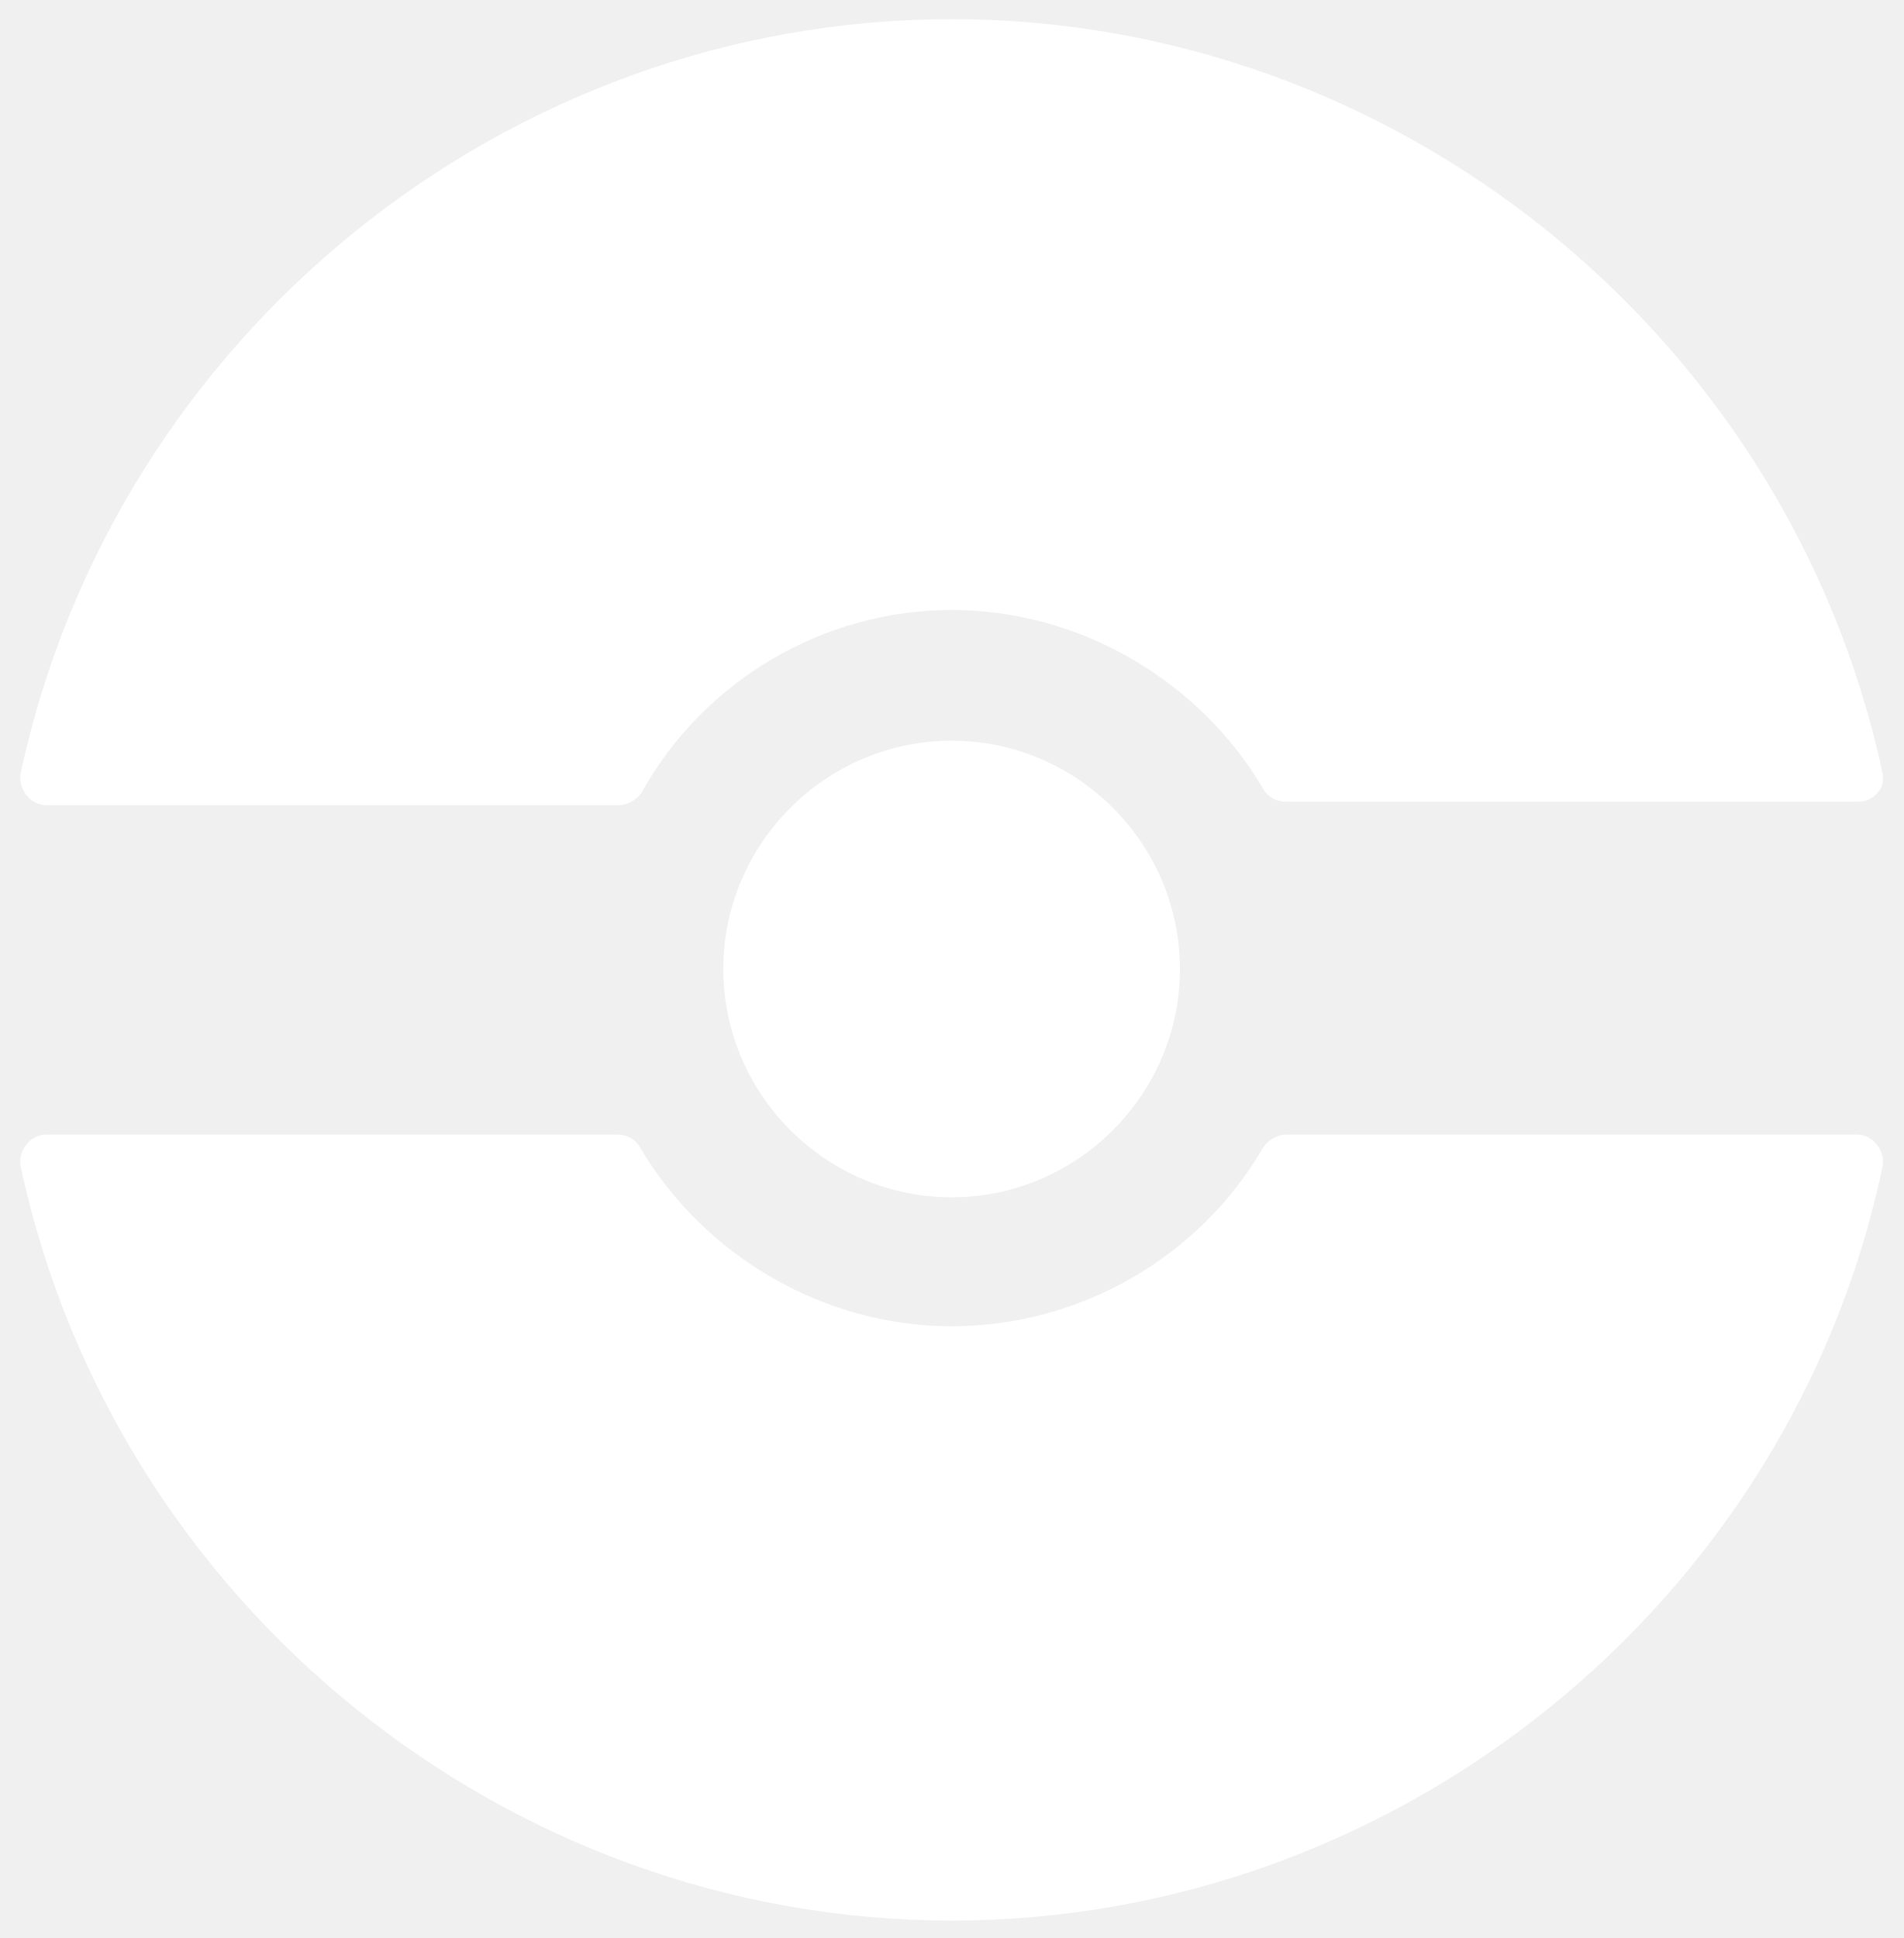
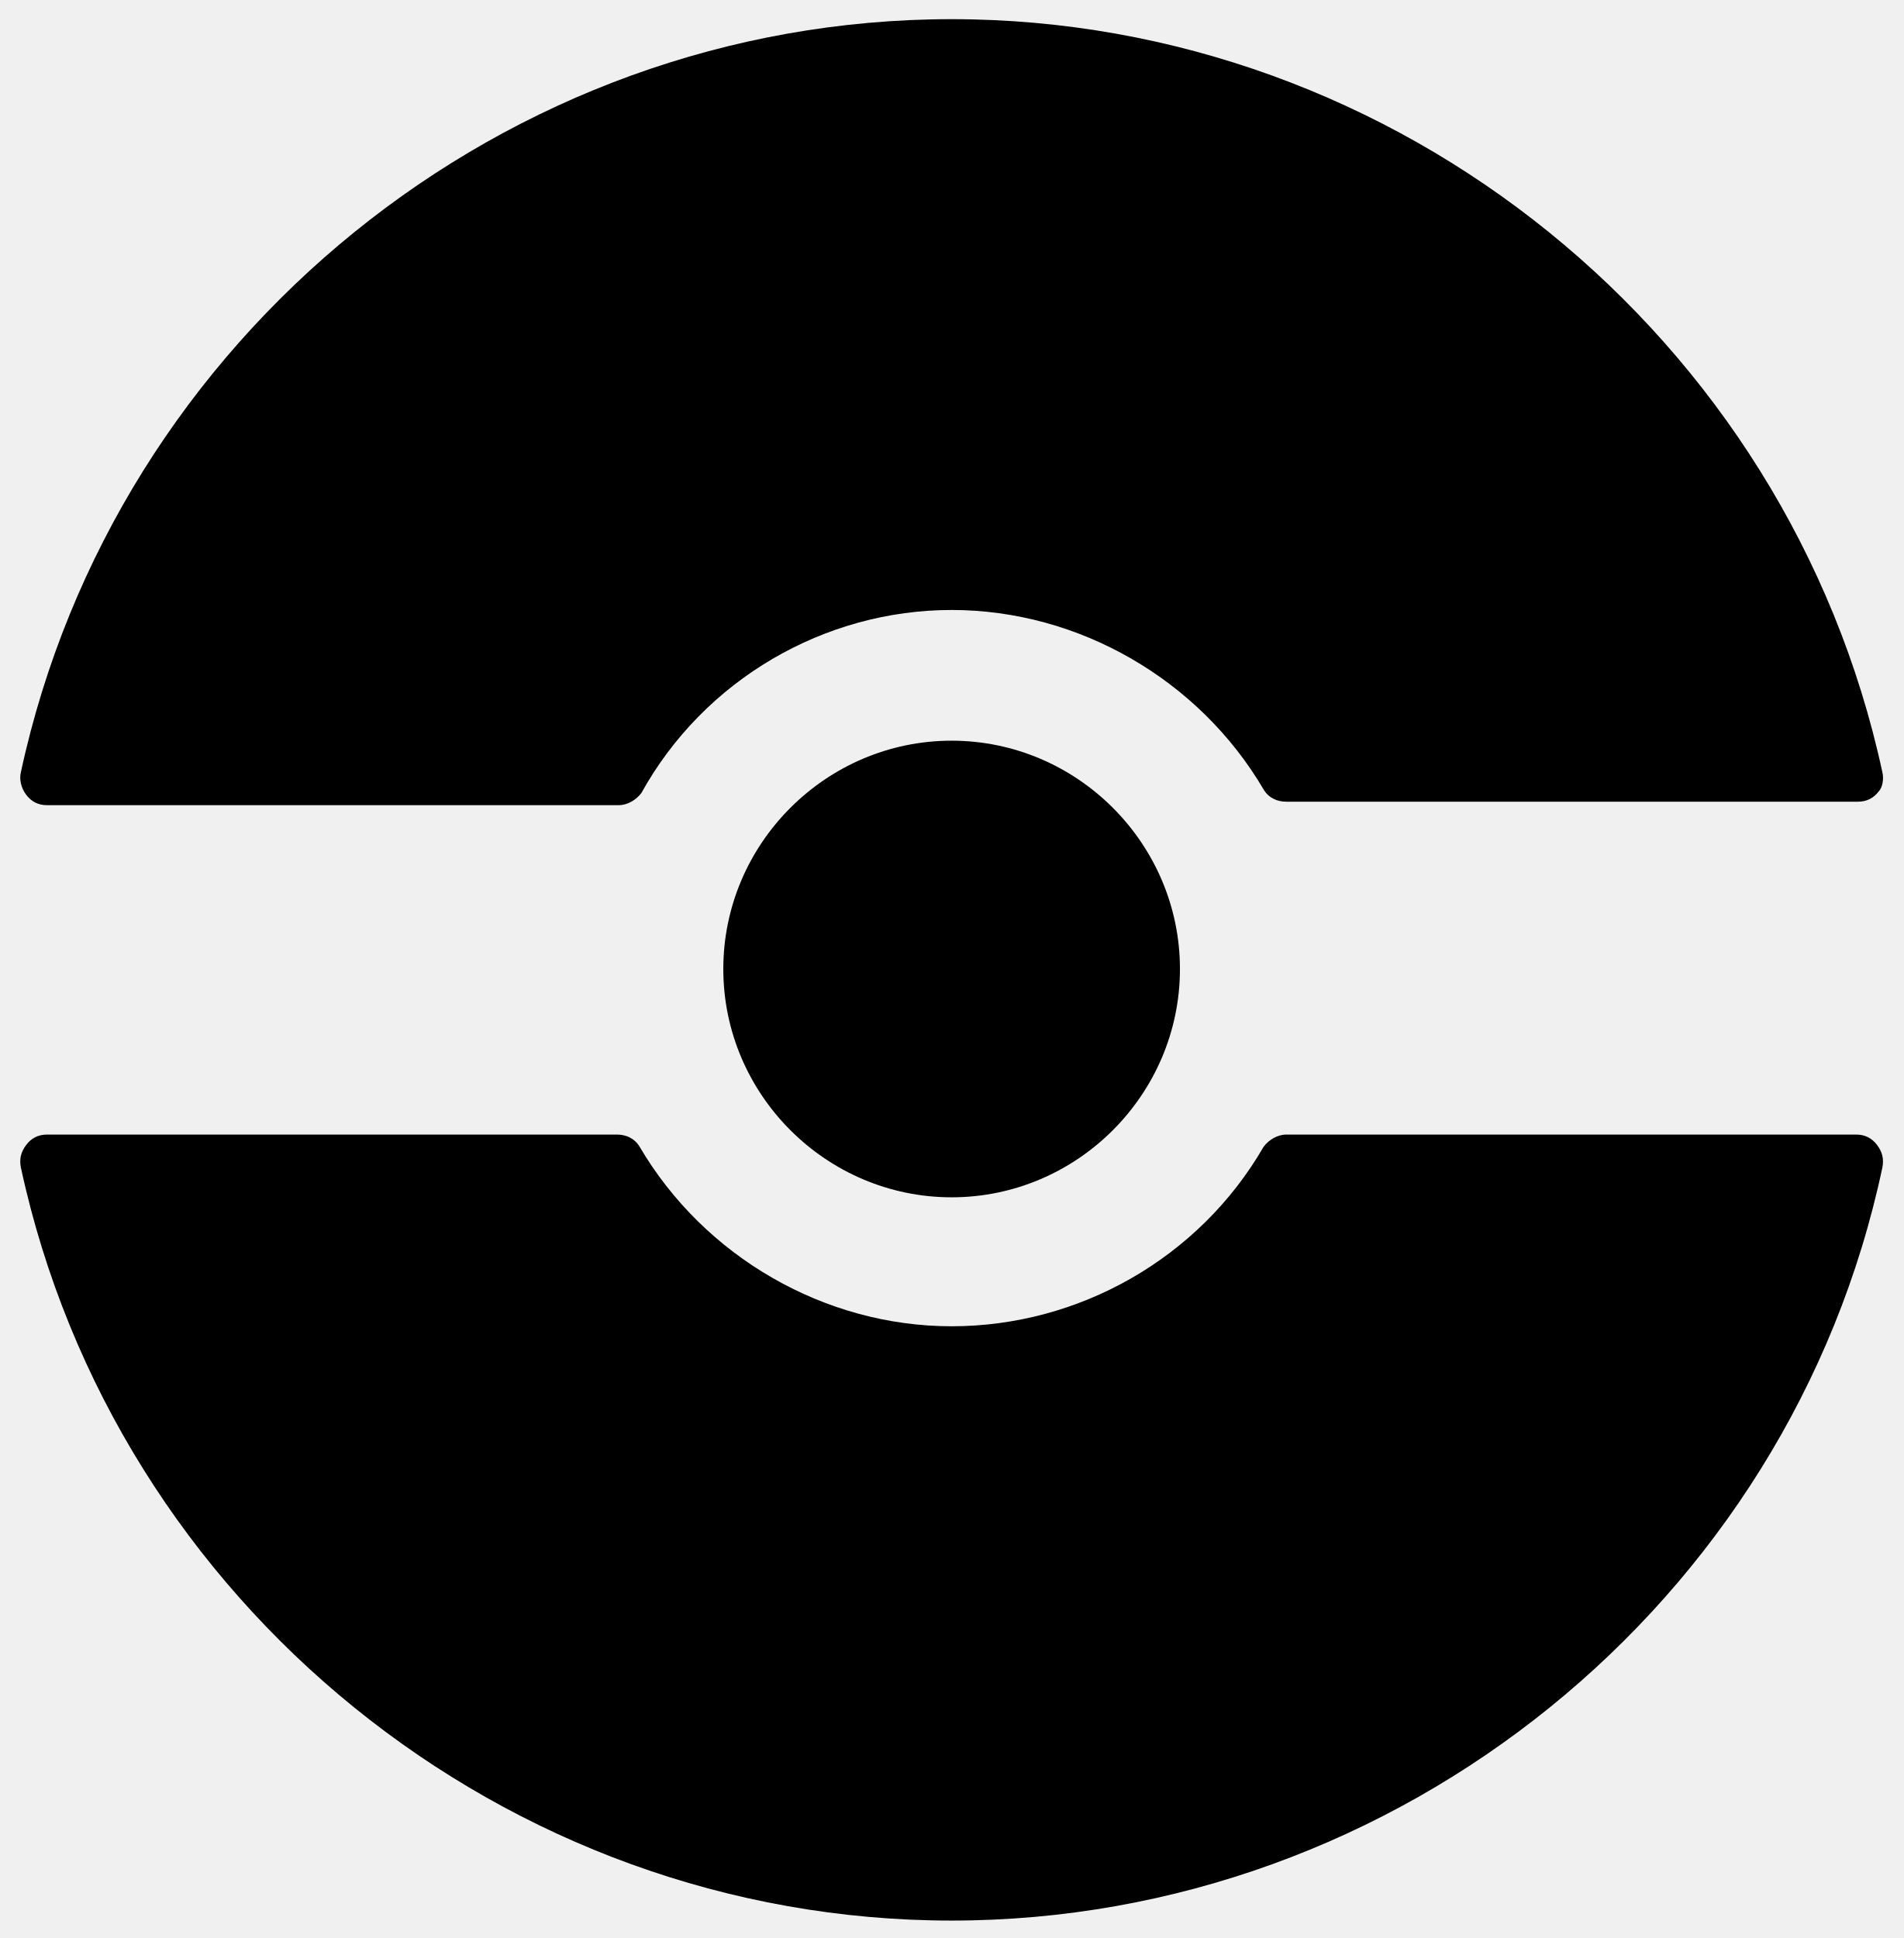
<svg xmlns="http://www.w3.org/2000/svg" version="1.1" id="Layer_1" x="0px" y="0px" viewBox="0 0 109.2 111.2" style="enable-background:new 0 0 109.2 111.2;" xml:space="preserve">
-   <style type="text/css">
- 	.st0{fill:#FFFFFF;}
- </style>
  <g>
    <path class="st0" d="M107.7,65.7c-0.3-0.4-0.7-0.6-1.2-0.6H73.8c-0.5,0-1,0.3-1.3,0.7c-3.7,6.4-10.6,10.3-17.9,10.3   s-14.2-4-17.9-10.3c-0.3-0.5-0.8-0.7-1.3-0.7H2.7c-0.5,0-0.9,0.2-1.2,0.6c-0.3,0.4-0.4,0.8-0.3,1.3c5.4,25,27.8,43.2,53.4,43.2   S102.7,92,108,67C108.1,66.5,108,66.1,107.7,65.7z" />
    <path class="st0" d="M108,44.3c-5.4-25-27.8-43.2-53.4-43.2S6.6,19.3,1.2,44.3c-0.1,0.4,0,0.9,0.3,1.3c0.3,0.4,0.7,0.6,1.2,0.6   h32.8c0.5,0,1-0.3,1.3-0.7C40.4,39,47.3,35,54.6,35c7.3,0,14.2,4,17.9,10.3c0.3,0.5,0.8,0.7,1.3,0.7h32.8c0.5,0,0.9-0.2,1.2-0.6   C108,45.2,108.1,44.7,108,44.3z" />
    <path class="st0" d="M54.6,42.5c-7.2,0-13.1,5.9-13.1,13.1s5.9,13.1,13.1,13.1c7.2,0,13.1-5.9,13.1-13.1S61.8,42.5,54.6,42.5z" />
  </g>
</svg>
